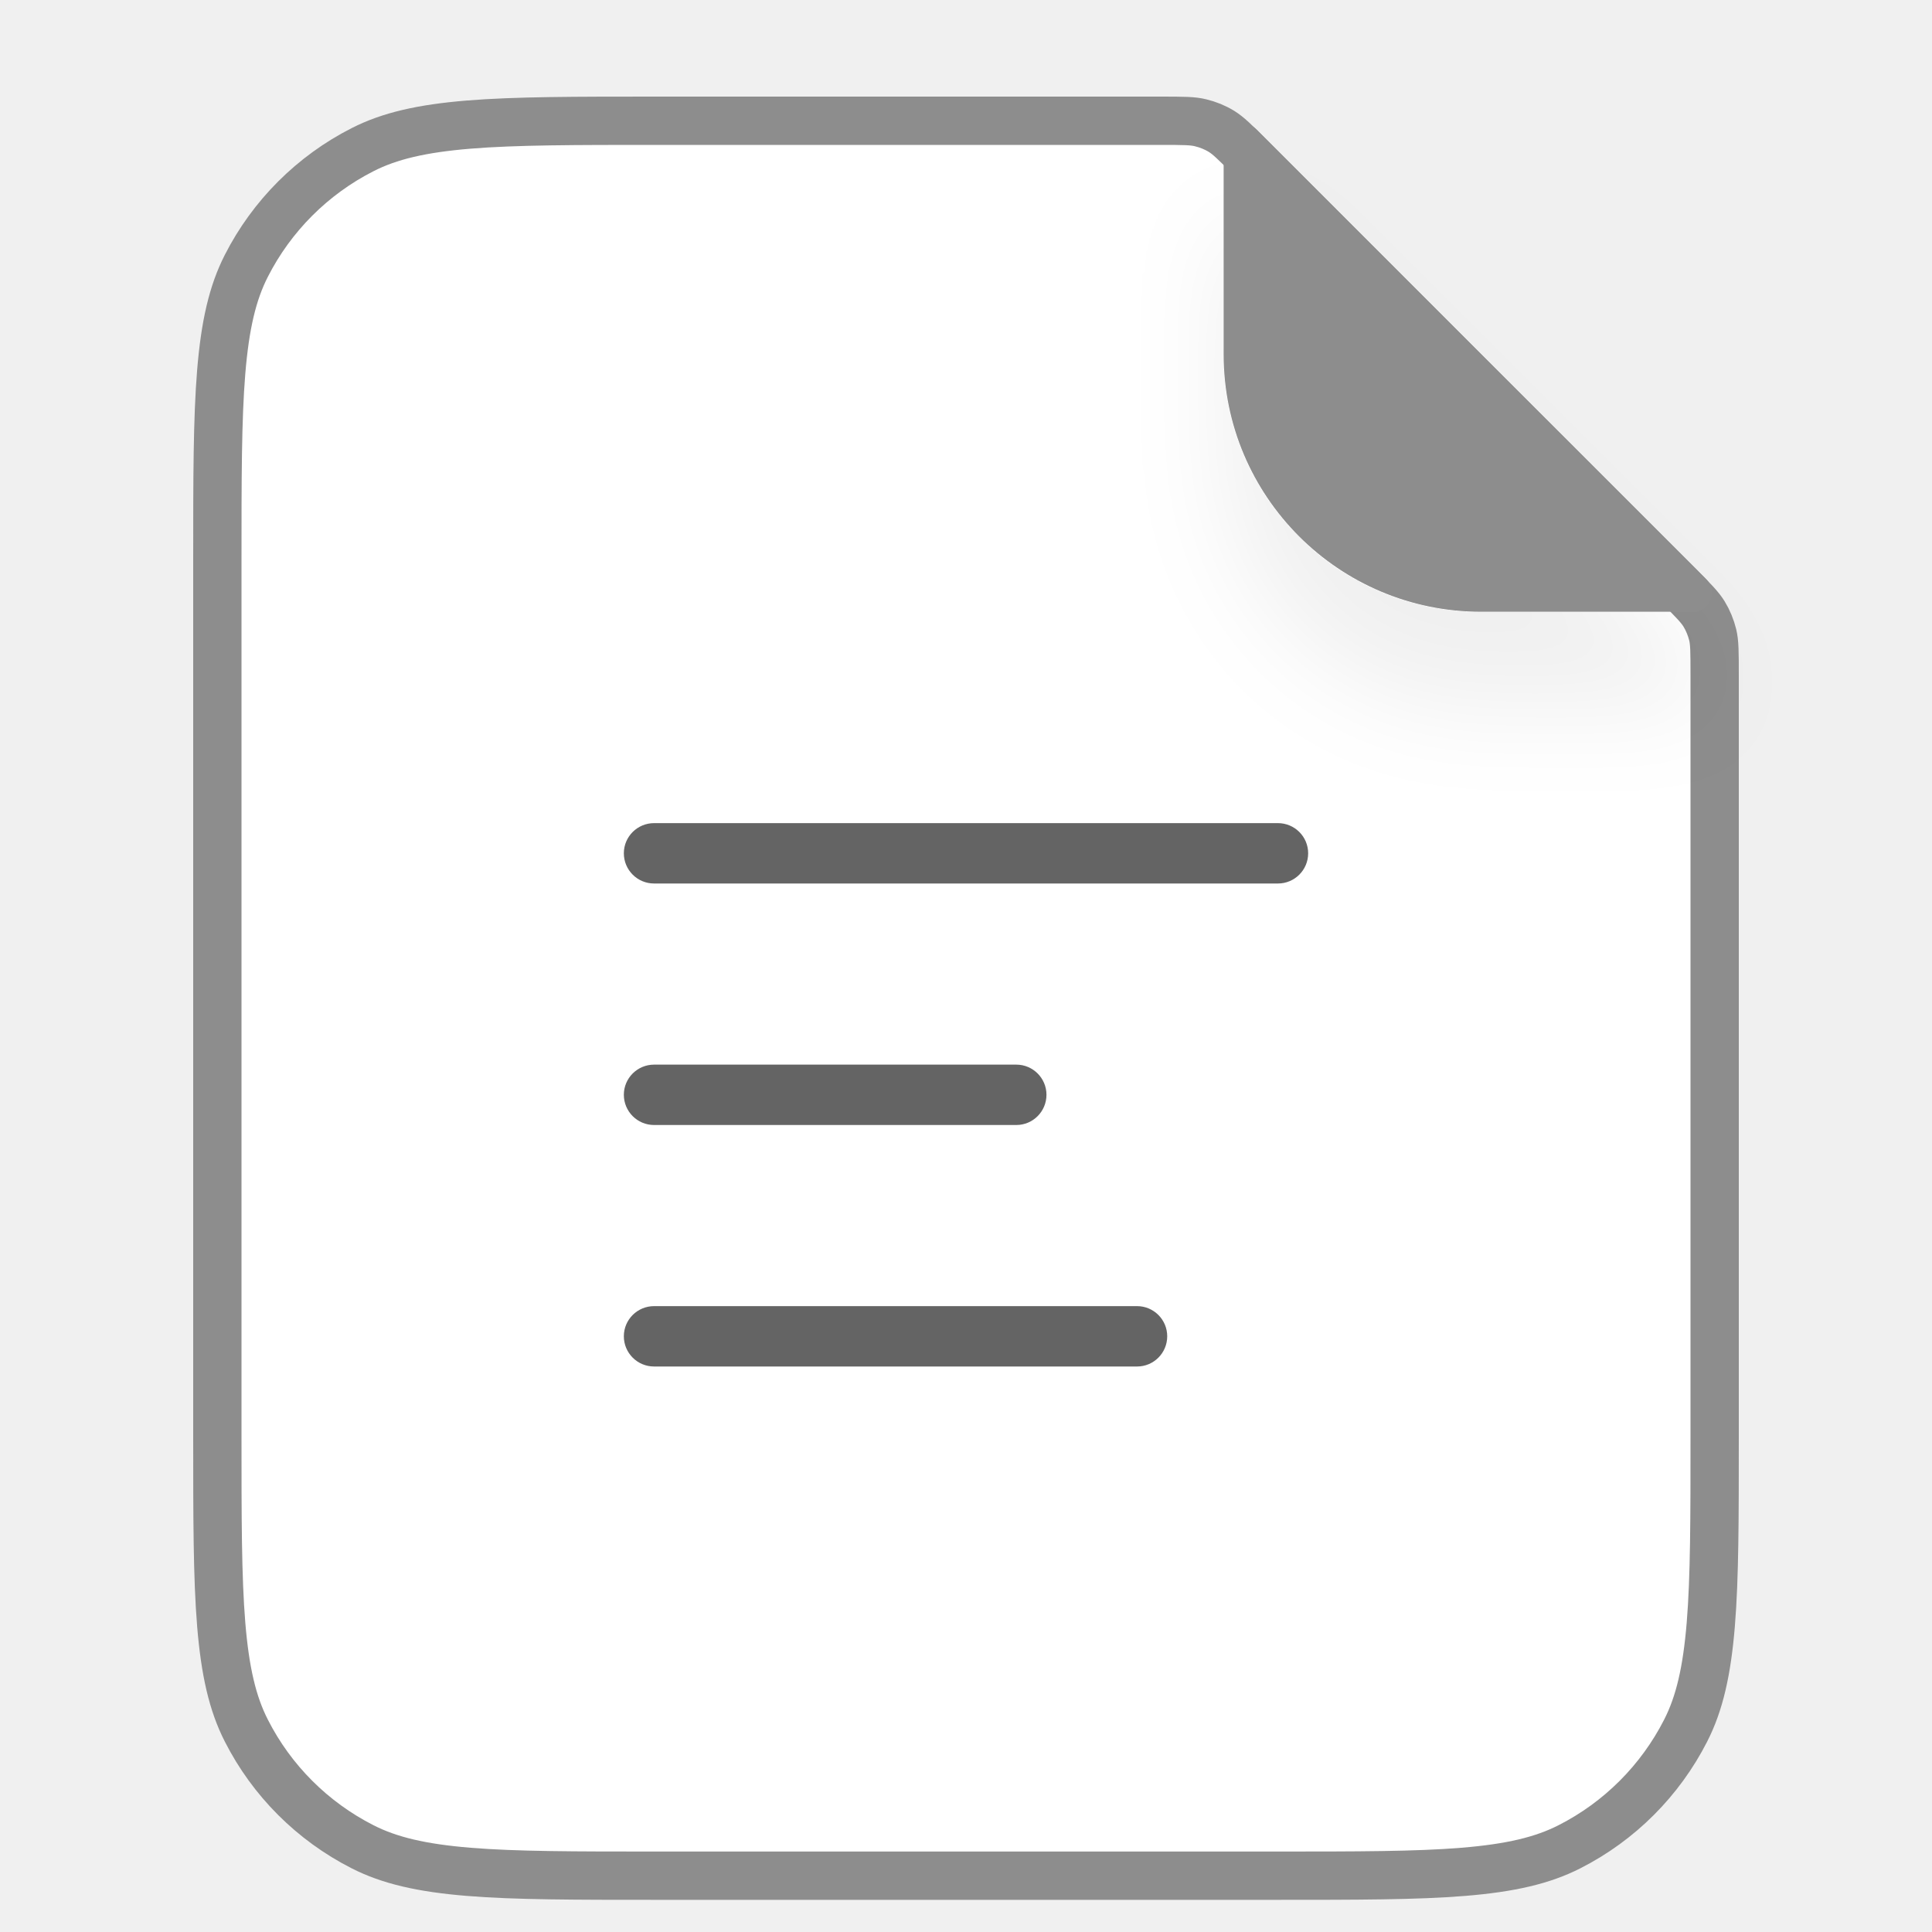
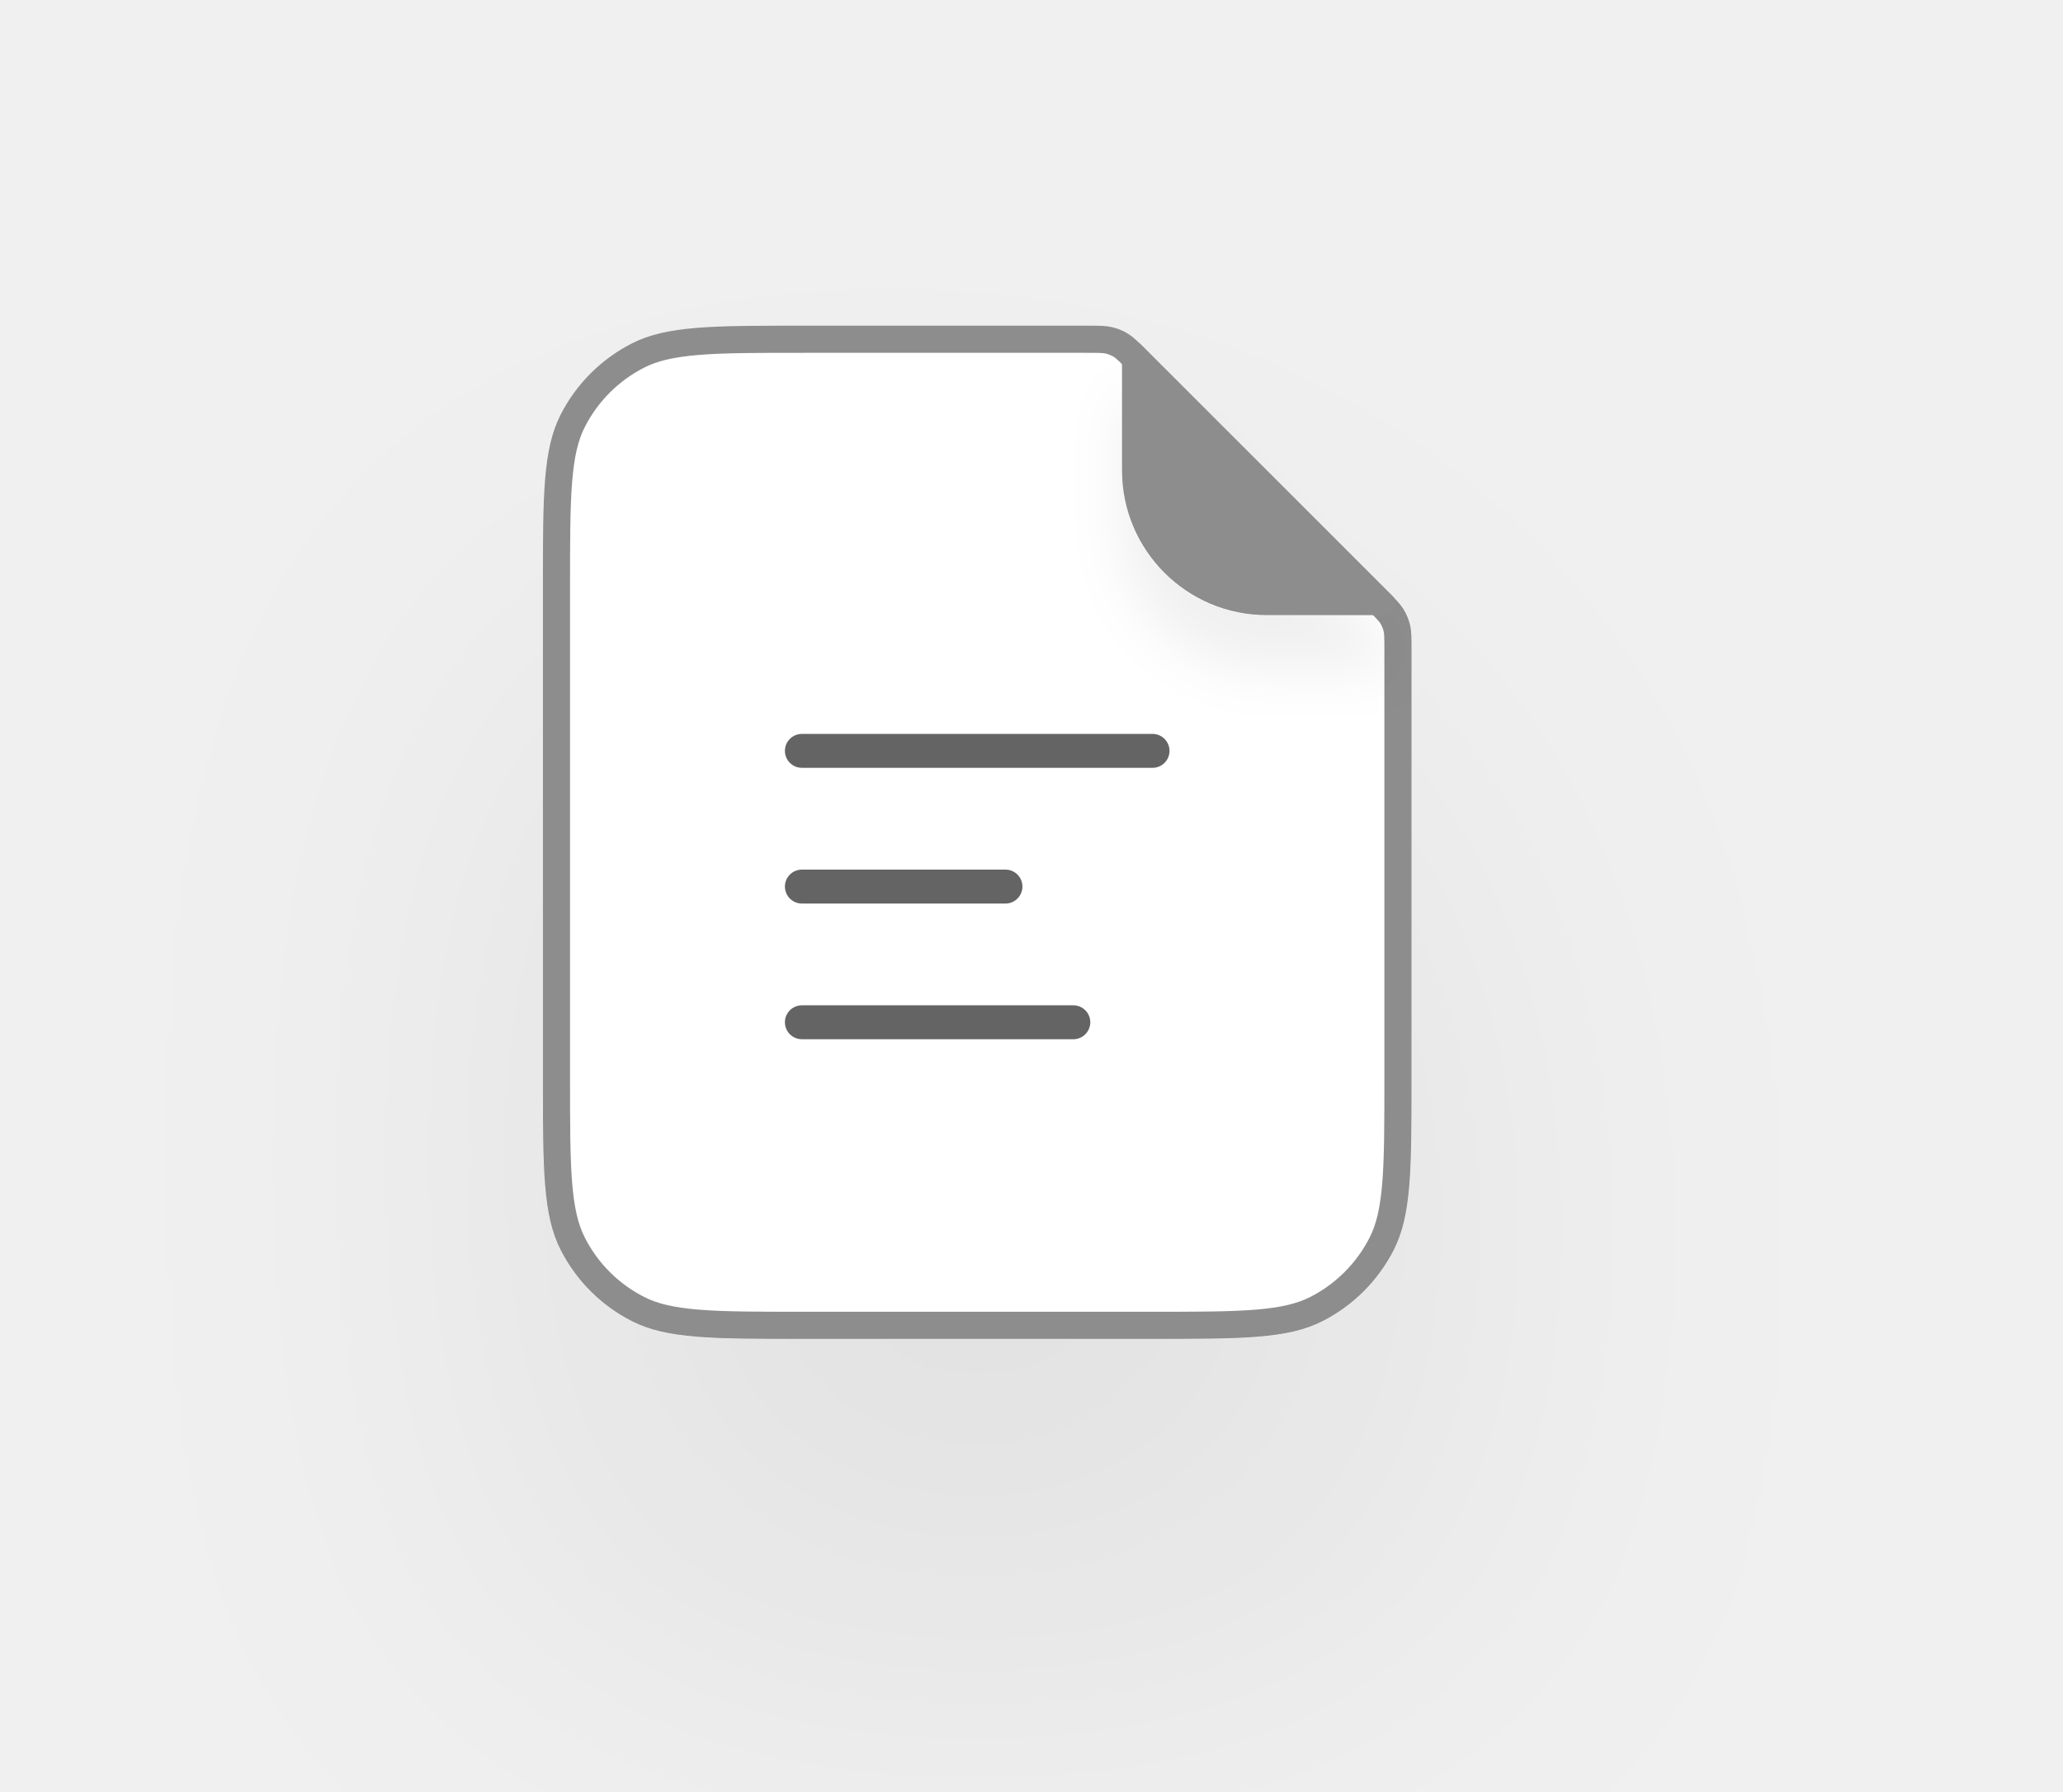
- <svg xmlns="http://www.w3.org/2000/svg" width="20" height="20" viewBox="0 0 20 20" fill="none">
-   <g id="Icon" transform="translate(-10 -5)">
-     <g id="Base">
-       <path id="Rectangle 3464564" d="M16.8 6.25H22.004C22.26 6.25 22.348 6.251 22.428 6.271C22.504 6.289 22.578 6.319 22.645 6.36C22.714 6.403 22.778 6.464 22.959 6.646L27.355 11.041C27.536 11.222 27.597 11.286 27.64 11.355C27.681 11.422 27.711 11.496 27.73 11.572C27.749 11.652 27.75 11.74 27.75 11.996V19.866C27.75 20.71 27.75 21.329 27.71 21.816C27.67 22.301 27.593 22.635 27.45 22.915C27.186 23.433 26.765 23.854 26.248 24.117C25.968 24.26 25.635 24.337 25.15 24.377C24.663 24.417 24.044 24.417 23.2 24.417H16.8C15.956 24.417 15.337 24.417 14.85 24.377C14.365 24.337 14.032 24.26 13.752 24.117C13.235 23.854 12.813 23.433 12.55 22.915C12.407 22.635 12.33 22.301 12.29 21.816C12.25 21.329 12.25 20.71 12.25 19.866V10.8C12.25 9.956 12.25 9.337 12.29 8.85C12.33 8.365 12.407 8.032 12.55 7.752C12.813 7.235 13.235 6.813 13.752 6.55C14.032 6.407 14.365 6.33 14.85 6.29C15.337 6.25 15.956 6.25 16.8 6.25Z" fill="white" stroke="#8D8D8D" stroke-width="0.5" />
-       <g id="Rectangle 3464563" filter="url(#filter1_d_att_doc)">
-         <path d="M22.667 6.483C22.667 6.305 22.882 6.215 23.008 6.341L25.333 8.667L27.659 10.992C27.785 11.118 27.695 11.333 27.517 11.333H25.333C23.86 11.333 22.667 10.139 22.667 8.667V6.483Z" fill="#8D8D8D" />
-       </g>
+ <svg xmlns="http://www.w3.org/2000/svg" width="38" height="33" viewBox="0 0 38 33" fill="none">
+   <g filter="url(#filter0_d_4020_2211)">
+     <path d="M14.8 6.25H20.004C20.26 6.25 20.348 6.251 20.428 6.271C20.504 6.289 20.578 6.319 20.645 6.36C20.714 6.403 20.778 6.464 20.959 6.646L25.355 11.041C25.536 11.222 25.597 11.286 25.64 11.355C25.681 11.422 25.711 11.496 25.73 11.572C25.749 11.652 25.75 11.74 25.75 11.996V19.866C25.75 20.71 25.75 21.329 25.71 21.816C25.67 22.301 25.593 22.635 25.45 22.915C25.186 23.433 24.765 23.854 24.248 24.117C23.968 24.26 23.635 24.337 23.15 24.377C22.663 24.417 22.044 24.417 21.2 24.417H14.8C13.956 24.417 13.337 24.417 12.85 24.377C12.365 24.337 12.032 24.26 11.752 24.117C11.235 23.854 10.813 23.433 10.55 22.915C10.407 22.635 10.33 22.301 10.29 21.816C10.25 21.329 10.25 20.71 10.25 19.866V10.8C10.25 9.956 10.25 9.337 10.29 8.85C10.33 8.365 10.407 8.032 10.55 7.752C10.813 7.235 11.235 6.813 11.752 6.55C12.032 6.407 12.365 6.33 12.85 6.29C13.337 6.25 13.956 6.25 14.8 6.25Z" fill="white" stroke="#8D8D8D" stroke-width="0.5" />
+     <g filter="url(#filter1_d_4020_2211)">
+       <path d="M20.667 6.483C20.667 6.305 20.882 6.215 21.008 6.341L23.333 8.667L25.659 10.992C25.785 11.118 25.695 11.333 25.517 11.333H23.333C21.86 11.333 20.667 10.139 20.667 8.667V6.483Z" fill="#8D8D8D" />
    </g>
-     <g id="Icon Text">
-       <g id="Union">
-         <path d="M21.771 18.521C21.943 18.521 22.083 18.661 22.083 18.833C22.083 19.006 21.943 19.146 21.771 19.146H16.771C16.598 19.146 16.458 19.006 16.458 18.833C16.458 18.661 16.598 18.521 16.771 18.521H21.771Z" fill="#646464" />
-         <path d="M20.521 16.021C20.693 16.021 20.833 16.161 20.833 16.333C20.833 16.506 20.693 16.646 20.521 16.646H16.771C16.598 16.646 16.458 16.506 16.458 16.333C16.458 16.161 16.598 16.021 16.771 16.021H20.521Z" fill="#646464" />
-         <path d="M23.229 13.521C23.402 13.521 23.542 13.661 23.542 13.833C23.542 14.006 23.402 14.146 23.229 14.146H16.771C16.598 14.146 16.458 14.006 16.458 13.833C16.458 13.661 16.598 13.521 16.771 13.521H23.229Z" fill="#646464" />
-       </g>
-     </g>
+     <path d="M19.771 18.521C19.943 18.521 20.083 18.661 20.083 18.833C20.083 19.006 19.943 19.146 19.771 19.146H14.771C14.598 19.146 14.458 19.006 14.458 18.833C14.458 18.661 14.598 18.521 14.771 18.521H19.771Z" fill="#646464" />
+     <path d="M18.521 16.021C18.693 16.021 18.833 16.161 18.833 16.333C18.833 16.506 18.693 16.646 18.521 16.646H14.771C14.598 16.646 14.458 16.506 14.458 16.333C14.458 16.161 14.598 16.021 14.771 16.021H18.521Z" fill="#646464" />
+     <path d="M21.229 13.521C21.402 13.521 21.542 13.661 21.542 13.833C21.542 14.006 21.402 14.146 21.229 14.146H14.771C14.598 14.146 14.458 14.006 14.458 13.833C14.458 13.661 14.598 13.521 14.771 13.521H21.229Z" fill="#646464" />
  </g>
  <defs>
-     <filter id="filter1_d_att_doc" x="21.667" y="6.282" width="7.051" height="7.051" filterUnits="userSpaceOnUse" color-interpolation-filters="sRGB">
+     <filter id="filter0_d_4020_2211" x="-4" y="-1" width="44" height="44" filterUnits="userSpaceOnUse" color-interpolation-filters="sRGB">
+       <feFlood flood-opacity="0" result="BackgroundImageFix" />
+       <feColorMatrix in="SourceAlpha" type="matrix" values="0 0 0 0 0 0 0 0 0 0 0 0 0 0 0 0 0 0 127 0" result="hardAlpha" />
+       <feOffset dy="6" />
+       <feGaussianBlur stdDeviation="6" />
+       <feComposite in2="hardAlpha" operator="out" />
+       <feColorMatrix type="matrix" values="0 0 0 0 0 0 0 0 0 0 0 0 0 0 0 0 0 0 0.06 0" />
+       <feBlend mode="normal" in2="BackgroundImageFix" result="effect1_dropShadow_4020_2211" />
+       <feBlend mode="normal" in="SourceGraphic" in2="effect1_dropShadow_4020_2211" result="shape" />
+     </filter>
+     <filter id="filter1_d_4020_2211" x="19.667" y="6.282" width="7.051" height="7.051" filterUnits="userSpaceOnUse" color-interpolation-filters="sRGB">
      <feFlood flood-opacity="0" result="BackgroundImageFix" />
      <feColorMatrix in="SourceAlpha" type="matrix" values="0 0 0 0 0 0 0 0 0 0 0 0 0 0 0 0 0 0 127 0" result="hardAlpha" />
      <feOffset dy="1" />
      <feGaussianBlur stdDeviation="0.5" />
      <feComposite in2="hardAlpha" operator="out" />
      <feColorMatrix type="matrix" values="0 0 0 0 0 0 0 0 0 0 0 0 0 0 0 0 0 0 0.06 0" />
-       <feBlend mode="normal" in2="BackgroundImageFix" result="effect1_dropShadow_att_doc" />
-       <feBlend mode="normal" in="SourceGraphic" in2="effect1_dropShadow_att_doc" result="shape" />
+       <feBlend mode="normal" in2="BackgroundImageFix" result="effect1_dropShadow_4020_2211" />
+       <feBlend mode="normal" in="SourceGraphic" in2="effect1_dropShadow_4020_2211" result="shape" />
    </filter>
  </defs>
</svg>
